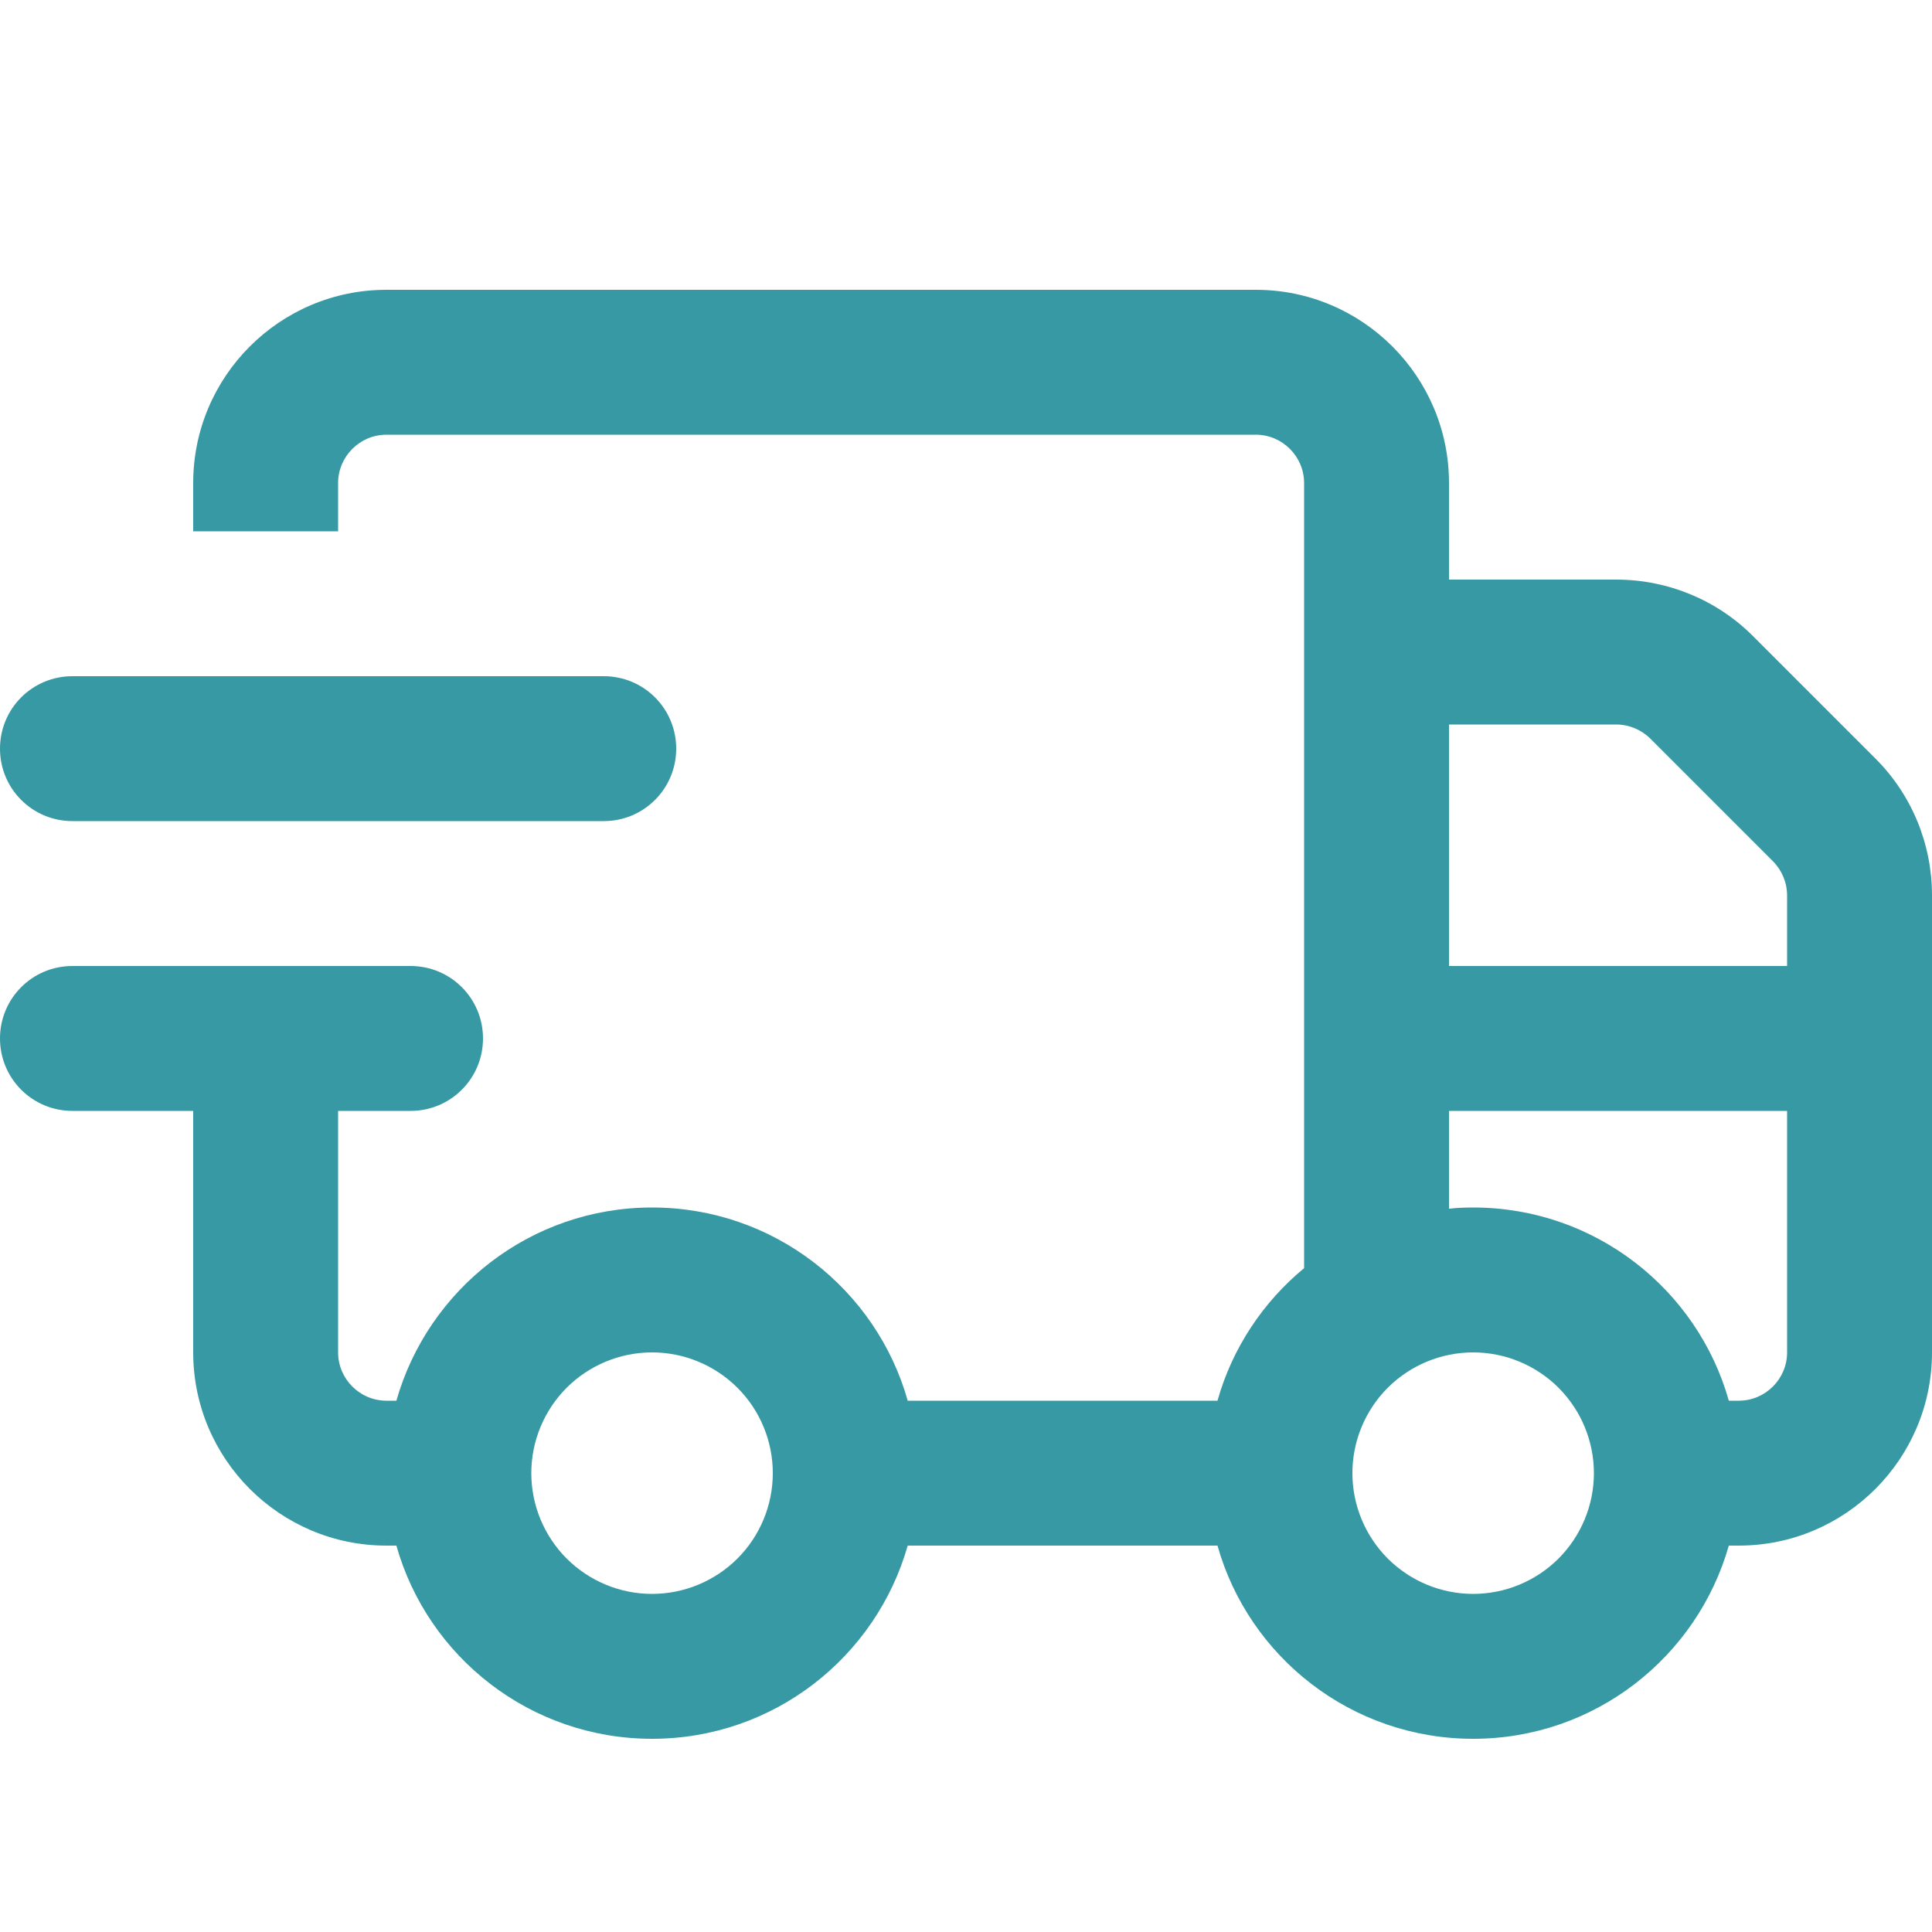
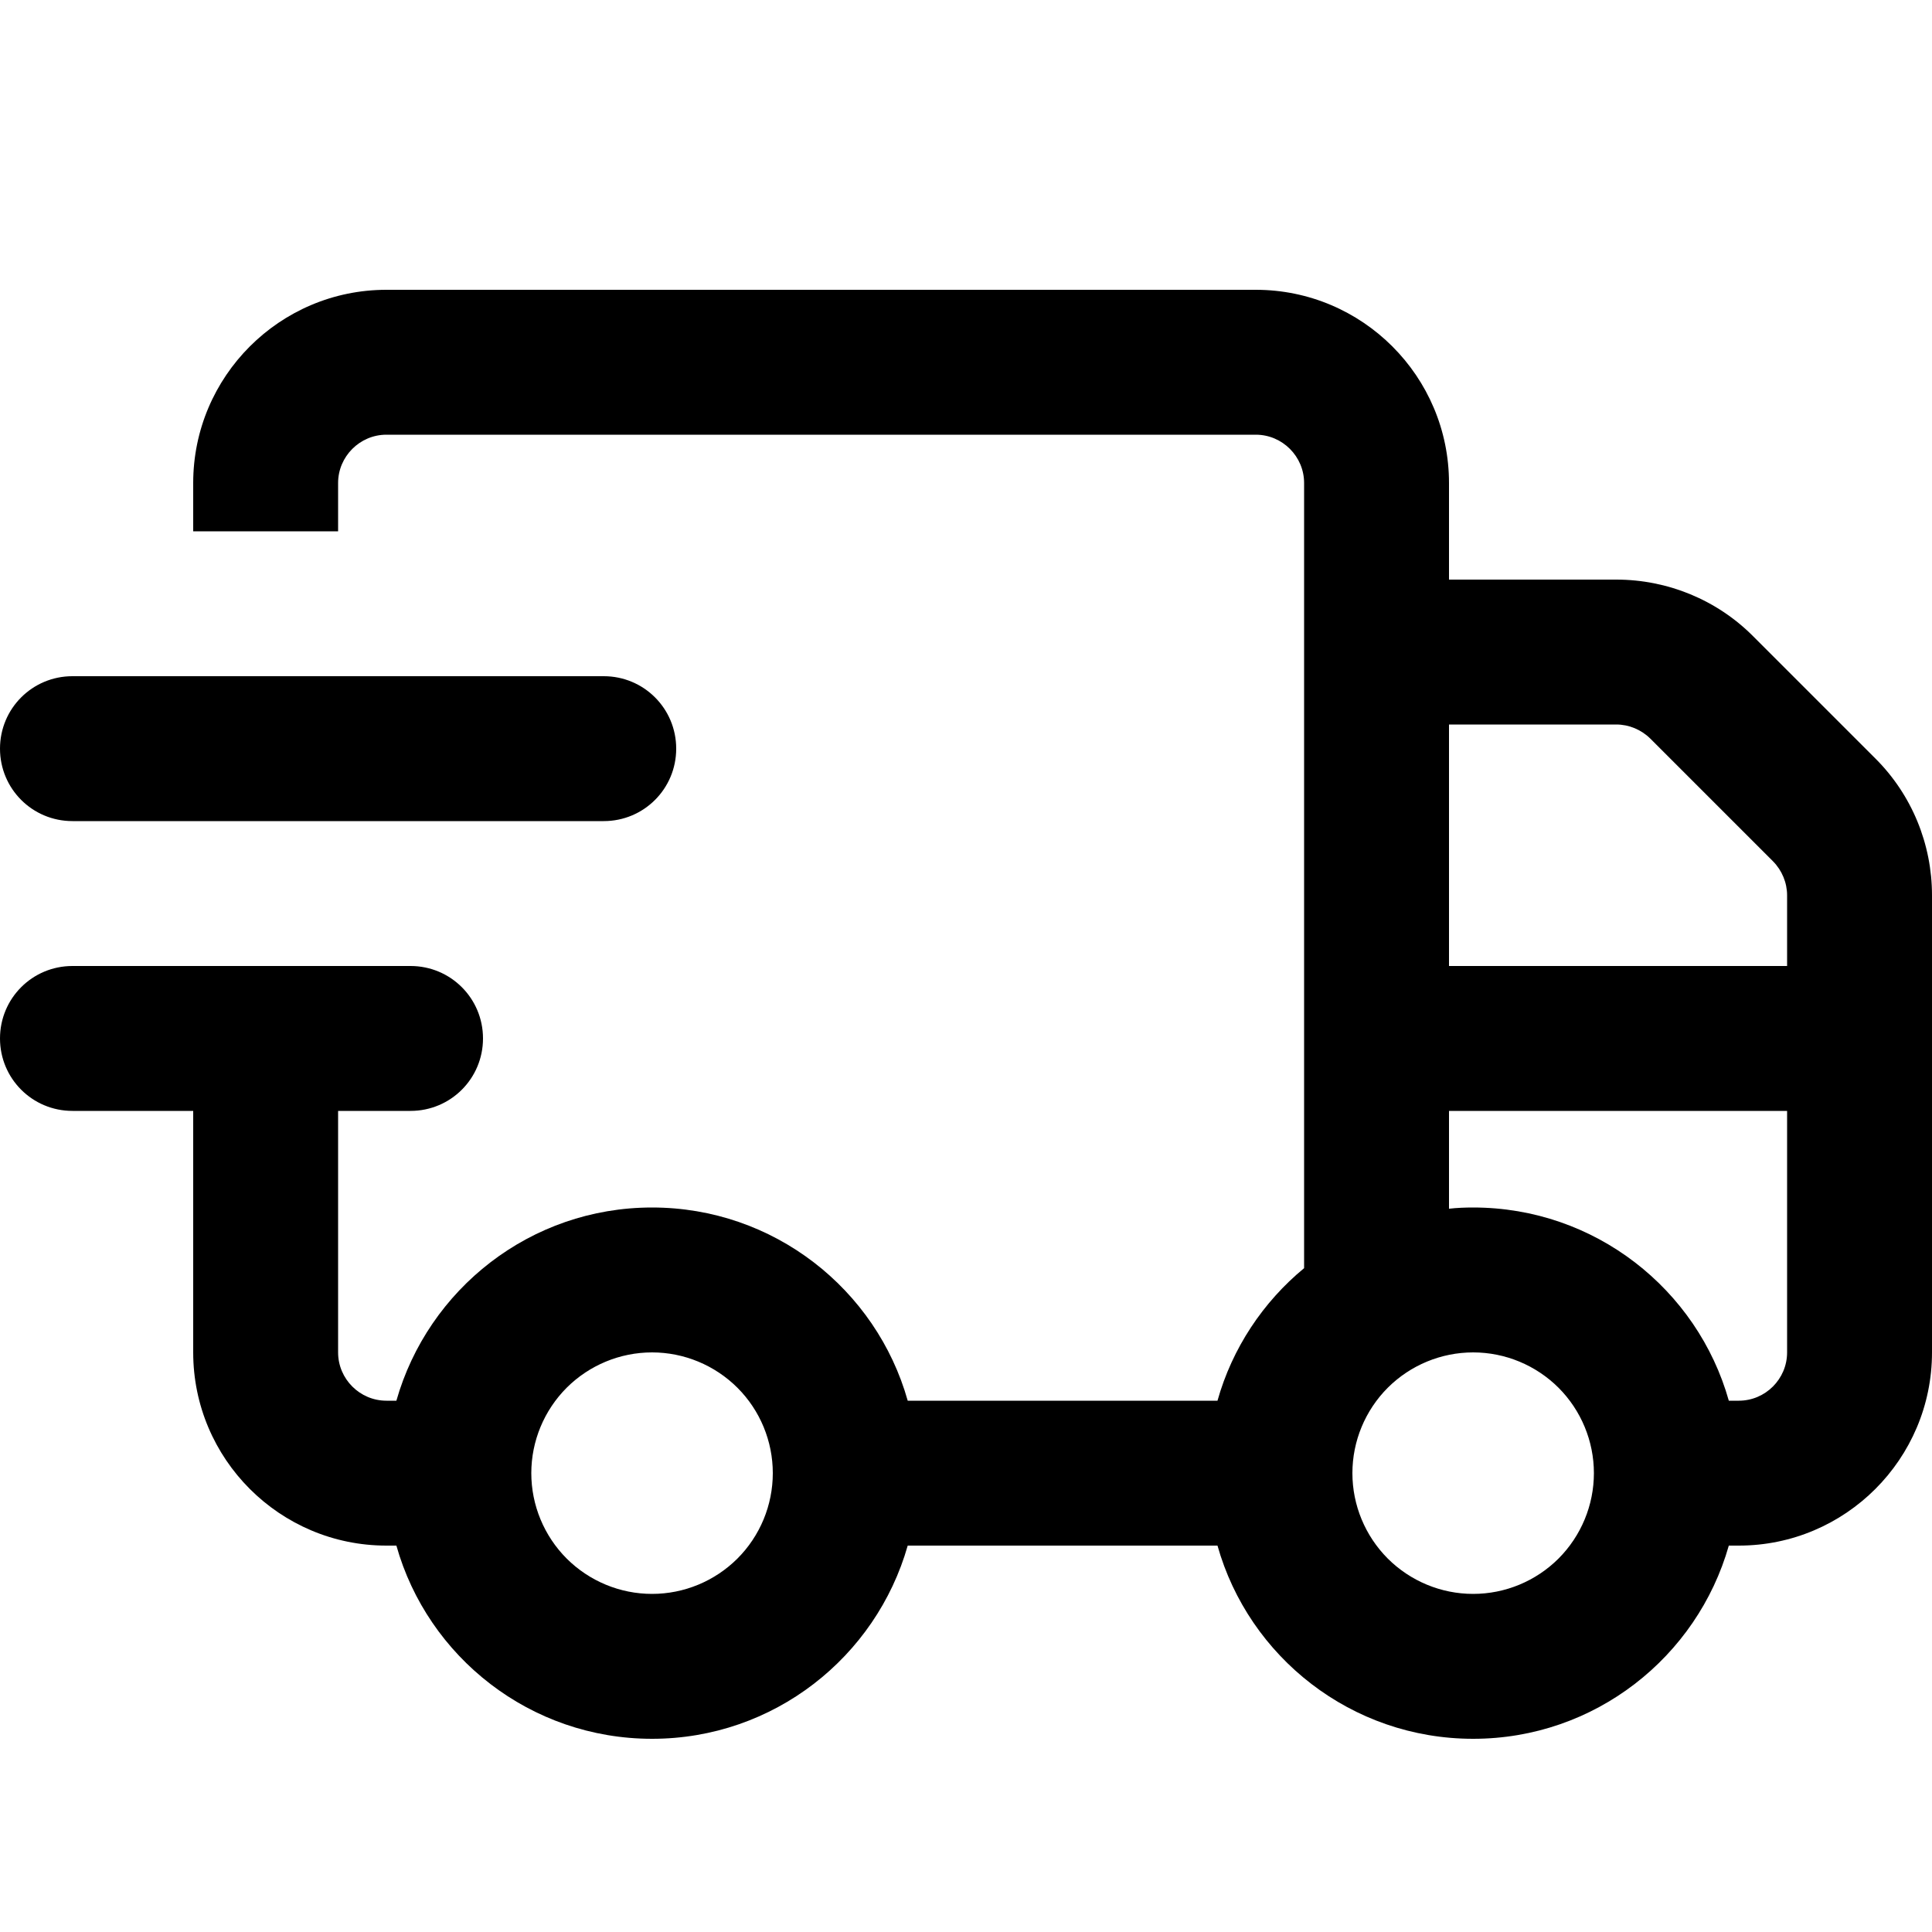
<svg xmlns="http://www.w3.org/2000/svg" width="30" height="30" viewBox="0 0 30 30" fill="none">
-   <path d="M6 6.75H19.5C19.913 6.75 20.25 7.088 20.25 7.5V19.692C19.613 20.217 19.134 20.934 18.905 21.75H14.095C13.608 20.02 12.014 18.75 10.125 18.75C8.236 18.75 6.647 20.02 6.155 21.75H6C5.588 21.75 5.25 21.413 5.25 21V17.25H6.375C6.998 17.25 7.5 16.748 7.5 16.125C7.5 15.502 6.998 15 6.375 15H1.125C0.502 15 0 15.502 0 16.125C0 16.748 0.502 17.25 1.125 17.25H3V21C3 22.655 4.345 24 6 24H6.155C6.642 25.73 8.236 27 10.125 27C12.014 27 13.603 25.73 14.095 24H18.905C19.392 25.73 20.986 27 22.875 27C24.764 27 26.353 25.73 26.845 24H27C28.655 24 30 22.655 30 21V13.903C30 13.106 29.686 12.342 29.123 11.78L27.22 9.877C26.658 9.314 25.894 9 25.097 9H22.5V7.5C22.5 5.845 21.155 4.5 19.5 4.5H6C4.345 4.5 3 5.845 3 7.5V8.25H5.25V7.5C5.25 7.088 5.588 6.75 6 6.75ZM22.5 15V11.25H25.097C25.294 11.25 25.486 11.33 25.627 11.47L27.53 13.373C27.67 13.514 27.75 13.706 27.75 13.903V15H22.5ZM22.5 17.25H27.75V21C27.75 21.413 27.413 21.75 27 21.75H26.845C26.358 20.02 24.764 18.75 22.875 18.75C22.748 18.75 22.622 18.755 22.5 18.769V17.25ZM3 10.5H1.125C0.502 10.5 0 11.002 0 11.625C0 12.248 0.502 12.75 1.125 12.75H9.375C9.998 12.75 10.5 12.248 10.5 11.625C10.5 11.002 9.998 10.5 9.375 10.5H3ZM10.125 21C10.622 21 11.099 21.198 11.451 21.549C11.803 21.901 12 22.378 12 22.875C12 23.372 11.803 23.849 11.451 24.201C11.099 24.552 10.622 24.75 10.125 24.75C9.628 24.75 9.151 24.552 8.799 24.201C8.448 23.849 8.25 23.372 8.25 22.875C8.25 22.378 8.448 21.901 8.799 21.549C9.151 21.198 9.628 21 10.125 21ZM22.875 21C23.372 21 23.849 21.198 24.201 21.549C24.552 21.901 24.75 22.378 24.75 22.875C24.75 23.372 24.552 23.849 24.201 24.201C23.849 24.552 23.372 24.75 22.875 24.75C22.378 24.75 21.901 24.552 21.549 24.201C21.198 23.849 21 23.372 21 22.875C21 22.378 21.198 21.901 21.549 21.549C21.901 21.198 22.378 21 22.875 21Z" fill="#3799A3" />
+   <path d="M6 6.75H19.5C19.913 6.75 20.25 7.088 20.25 7.5V19.692C19.613 20.217 19.134 20.934 18.905 21.75H14.095C13.608 20.02 12.014 18.75 10.125 18.75C8.236 18.75 6.647 20.02 6.155 21.75H6C5.588 21.75 5.25 21.413 5.25 21V17.25H6.375C6.998 17.25 7.5 16.748 7.5 16.125C7.5 15.502 6.998 15 6.375 15H1.125C0.502 15 0 15.502 0 16.125C0 16.748 0.502 17.25 1.125 17.25H3V21C3 22.655 4.345 24 6 24H6.155C6.642 25.73 8.236 27 10.125 27C12.014 27 13.603 25.73 14.095 24H18.905C19.392 25.73 20.986 27 22.875 27C24.764 27 26.353 25.73 26.845 24H27C28.655 24 30 22.655 30 21V13.903C30 13.106 29.686 12.342 29.123 11.78L27.22 9.877C26.658 9.314 25.894 9 25.097 9H22.5V7.5C22.5 5.845 21.155 4.5 19.5 4.5H6C4.345 4.5 3 5.845 3 7.5V8.25H5.25V7.5C5.25 7.088 5.588 6.75 6 6.75ZM22.5 15V11.25H25.097C25.294 11.25 25.486 11.33 25.627 11.47L27.53 13.373C27.67 13.514 27.75 13.706 27.75 13.903V15H22.5ZM22.5 17.25H27.75V21C27.75 21.413 27.413 21.75 27 21.75H26.845C26.358 20.02 24.764 18.75 22.875 18.75C22.748 18.75 22.622 18.755 22.5 18.769V17.25ZM3 10.5H1.125C0.502 10.5 0 11.002 0 11.625C0 12.248 0.502 12.75 1.125 12.75H9.375C9.998 12.75 10.5 12.248 10.5 11.625C10.5 11.002 9.998 10.5 9.375 10.5H3ZM10.125 21C10.622 21 11.099 21.198 11.451 21.549C11.803 21.901 12 22.378 12 22.875C12 23.372 11.803 23.849 11.451 24.201C11.099 24.552 10.622 24.75 10.125 24.75C9.628 24.75 9.151 24.552 8.799 24.201C8.448 23.849 8.25 23.372 8.25 22.875C8.25 22.378 8.448 21.901 8.799 21.549C9.151 21.198 9.628 21 10.125 21ZM22.875 21C23.372 21 23.849 21.198 24.201 21.549C24.552 21.901 24.75 22.378 24.75 22.875C24.75 23.372 24.552 23.849 24.201 24.201C23.849 24.552 23.372 24.75 22.875 24.75C22.378 24.75 21.901 24.552 21.549 24.201C21.198 23.849 21 23.372 21 22.875C21 22.378 21.198 21.901 21.549 21.549C21.901 21.198 22.378 21 22.875 21Z" fill="currentColor" />
</svg>
